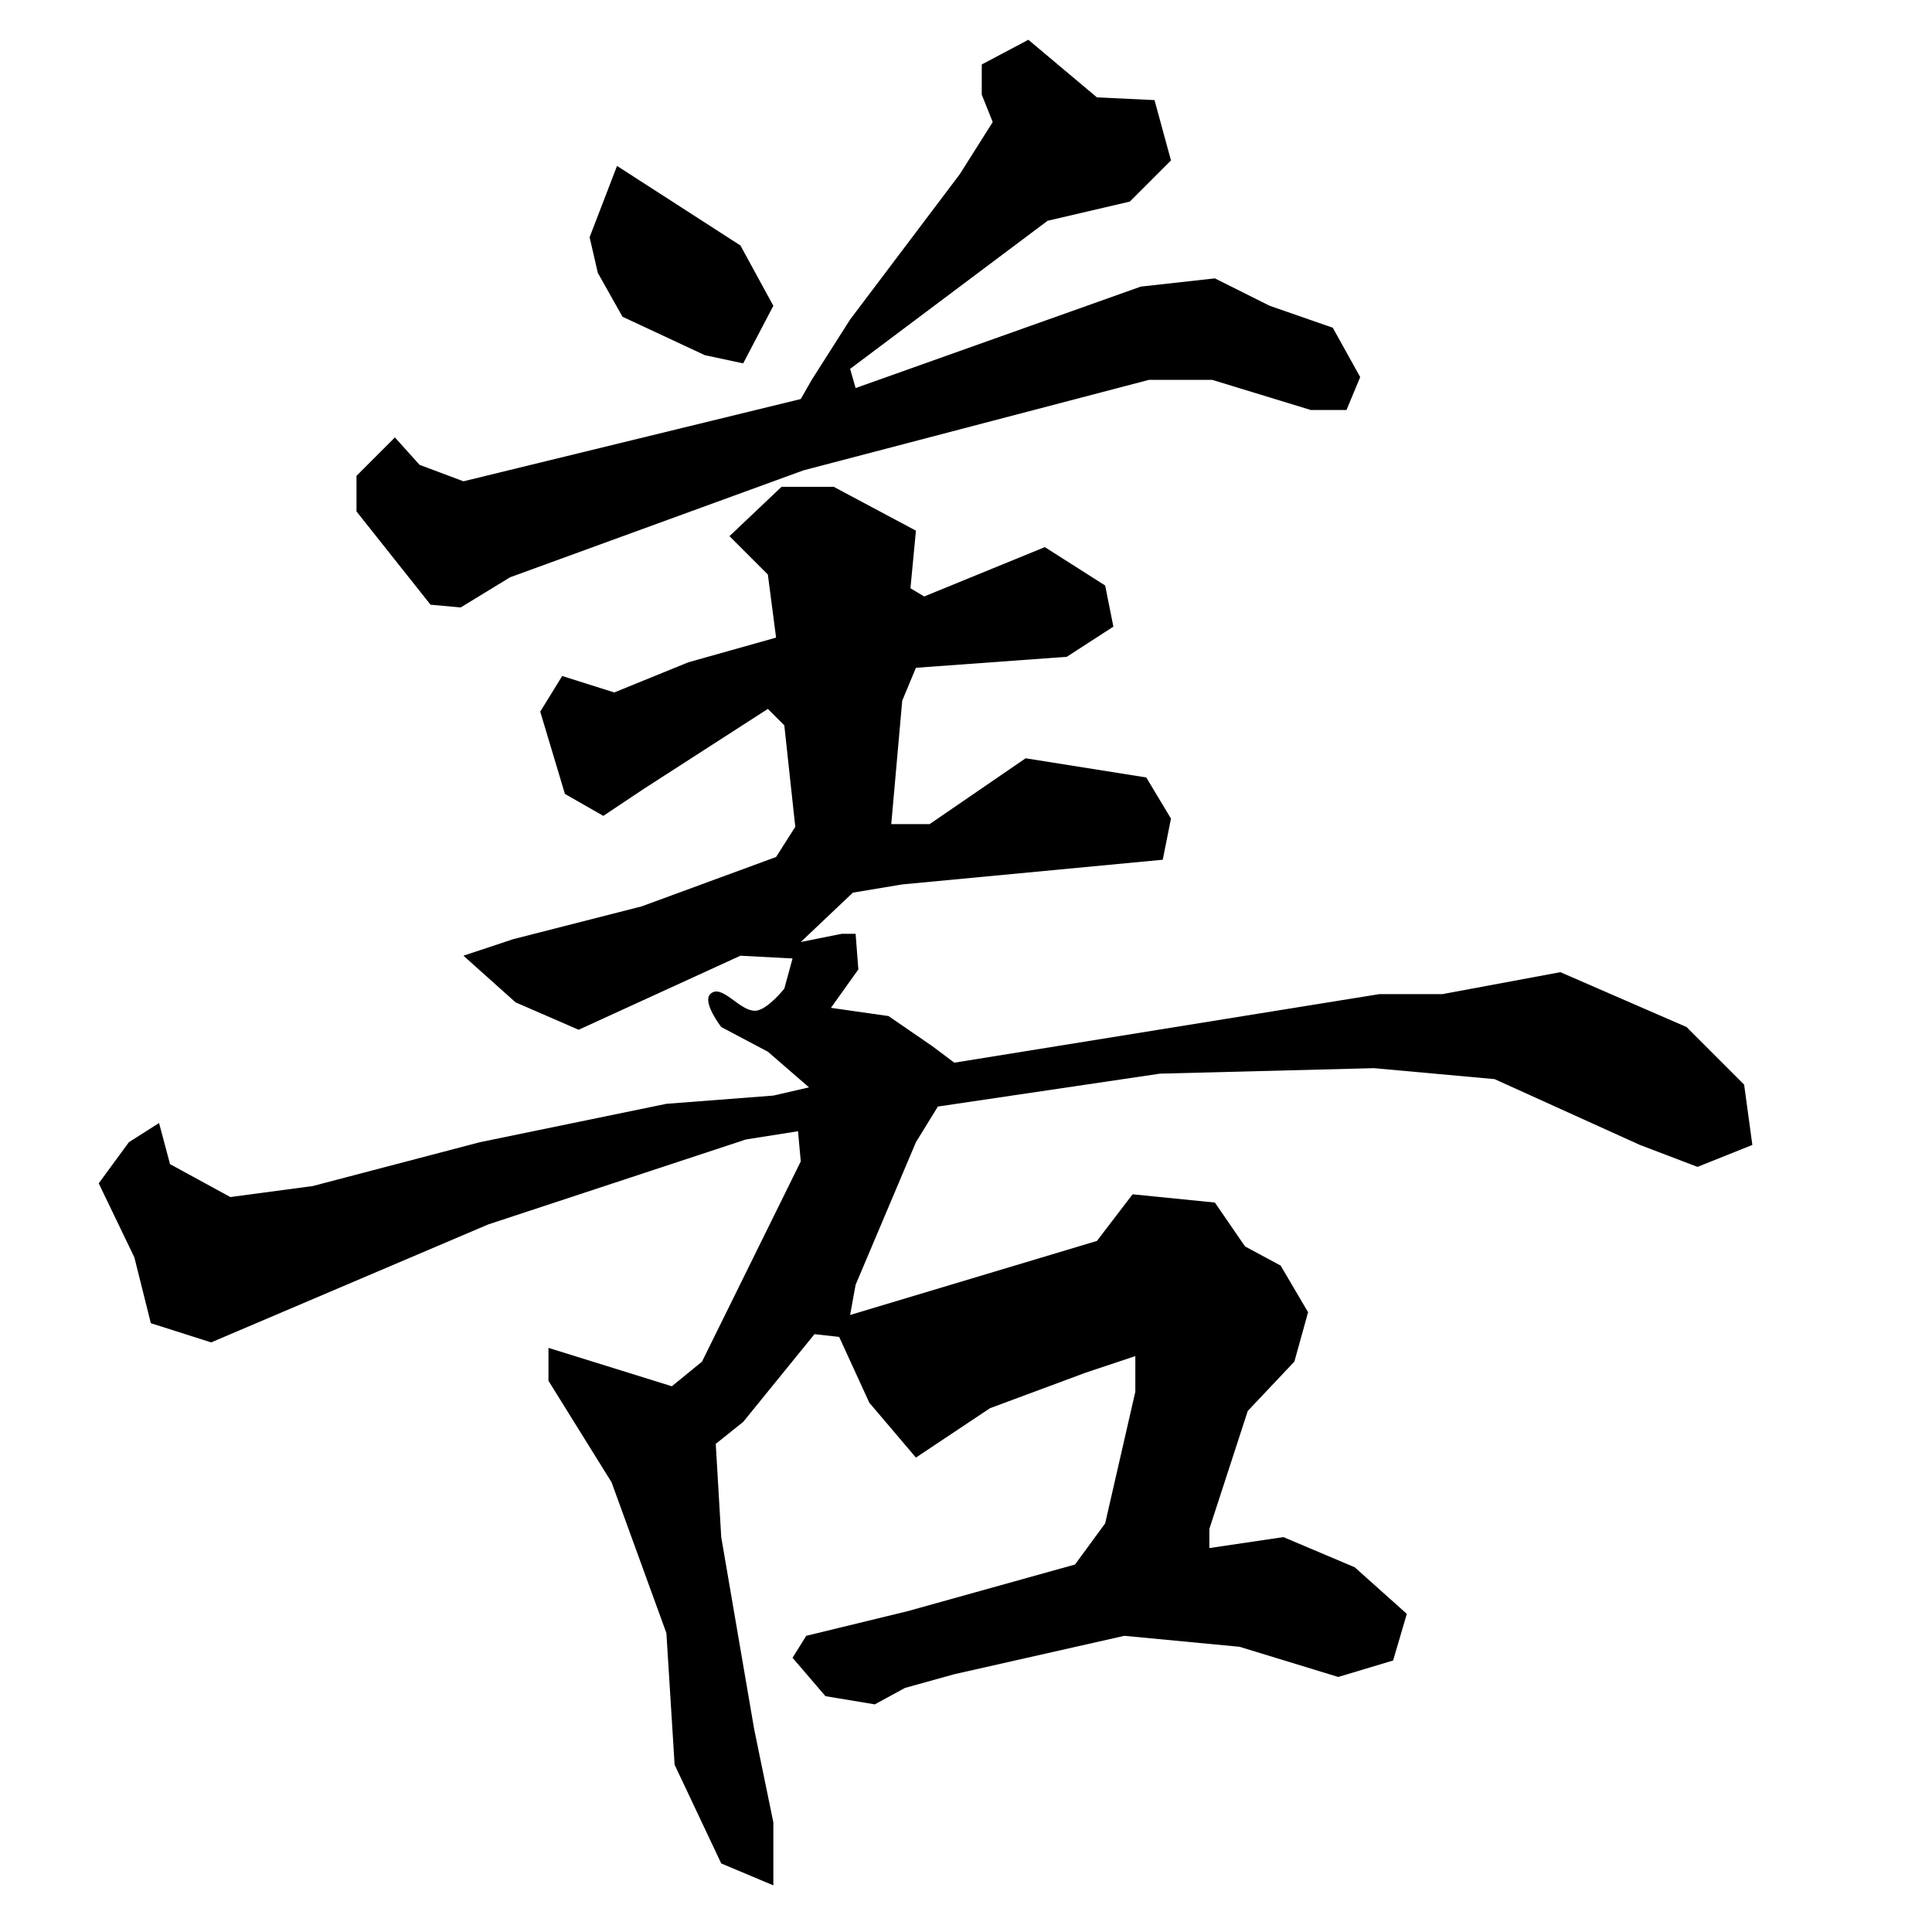
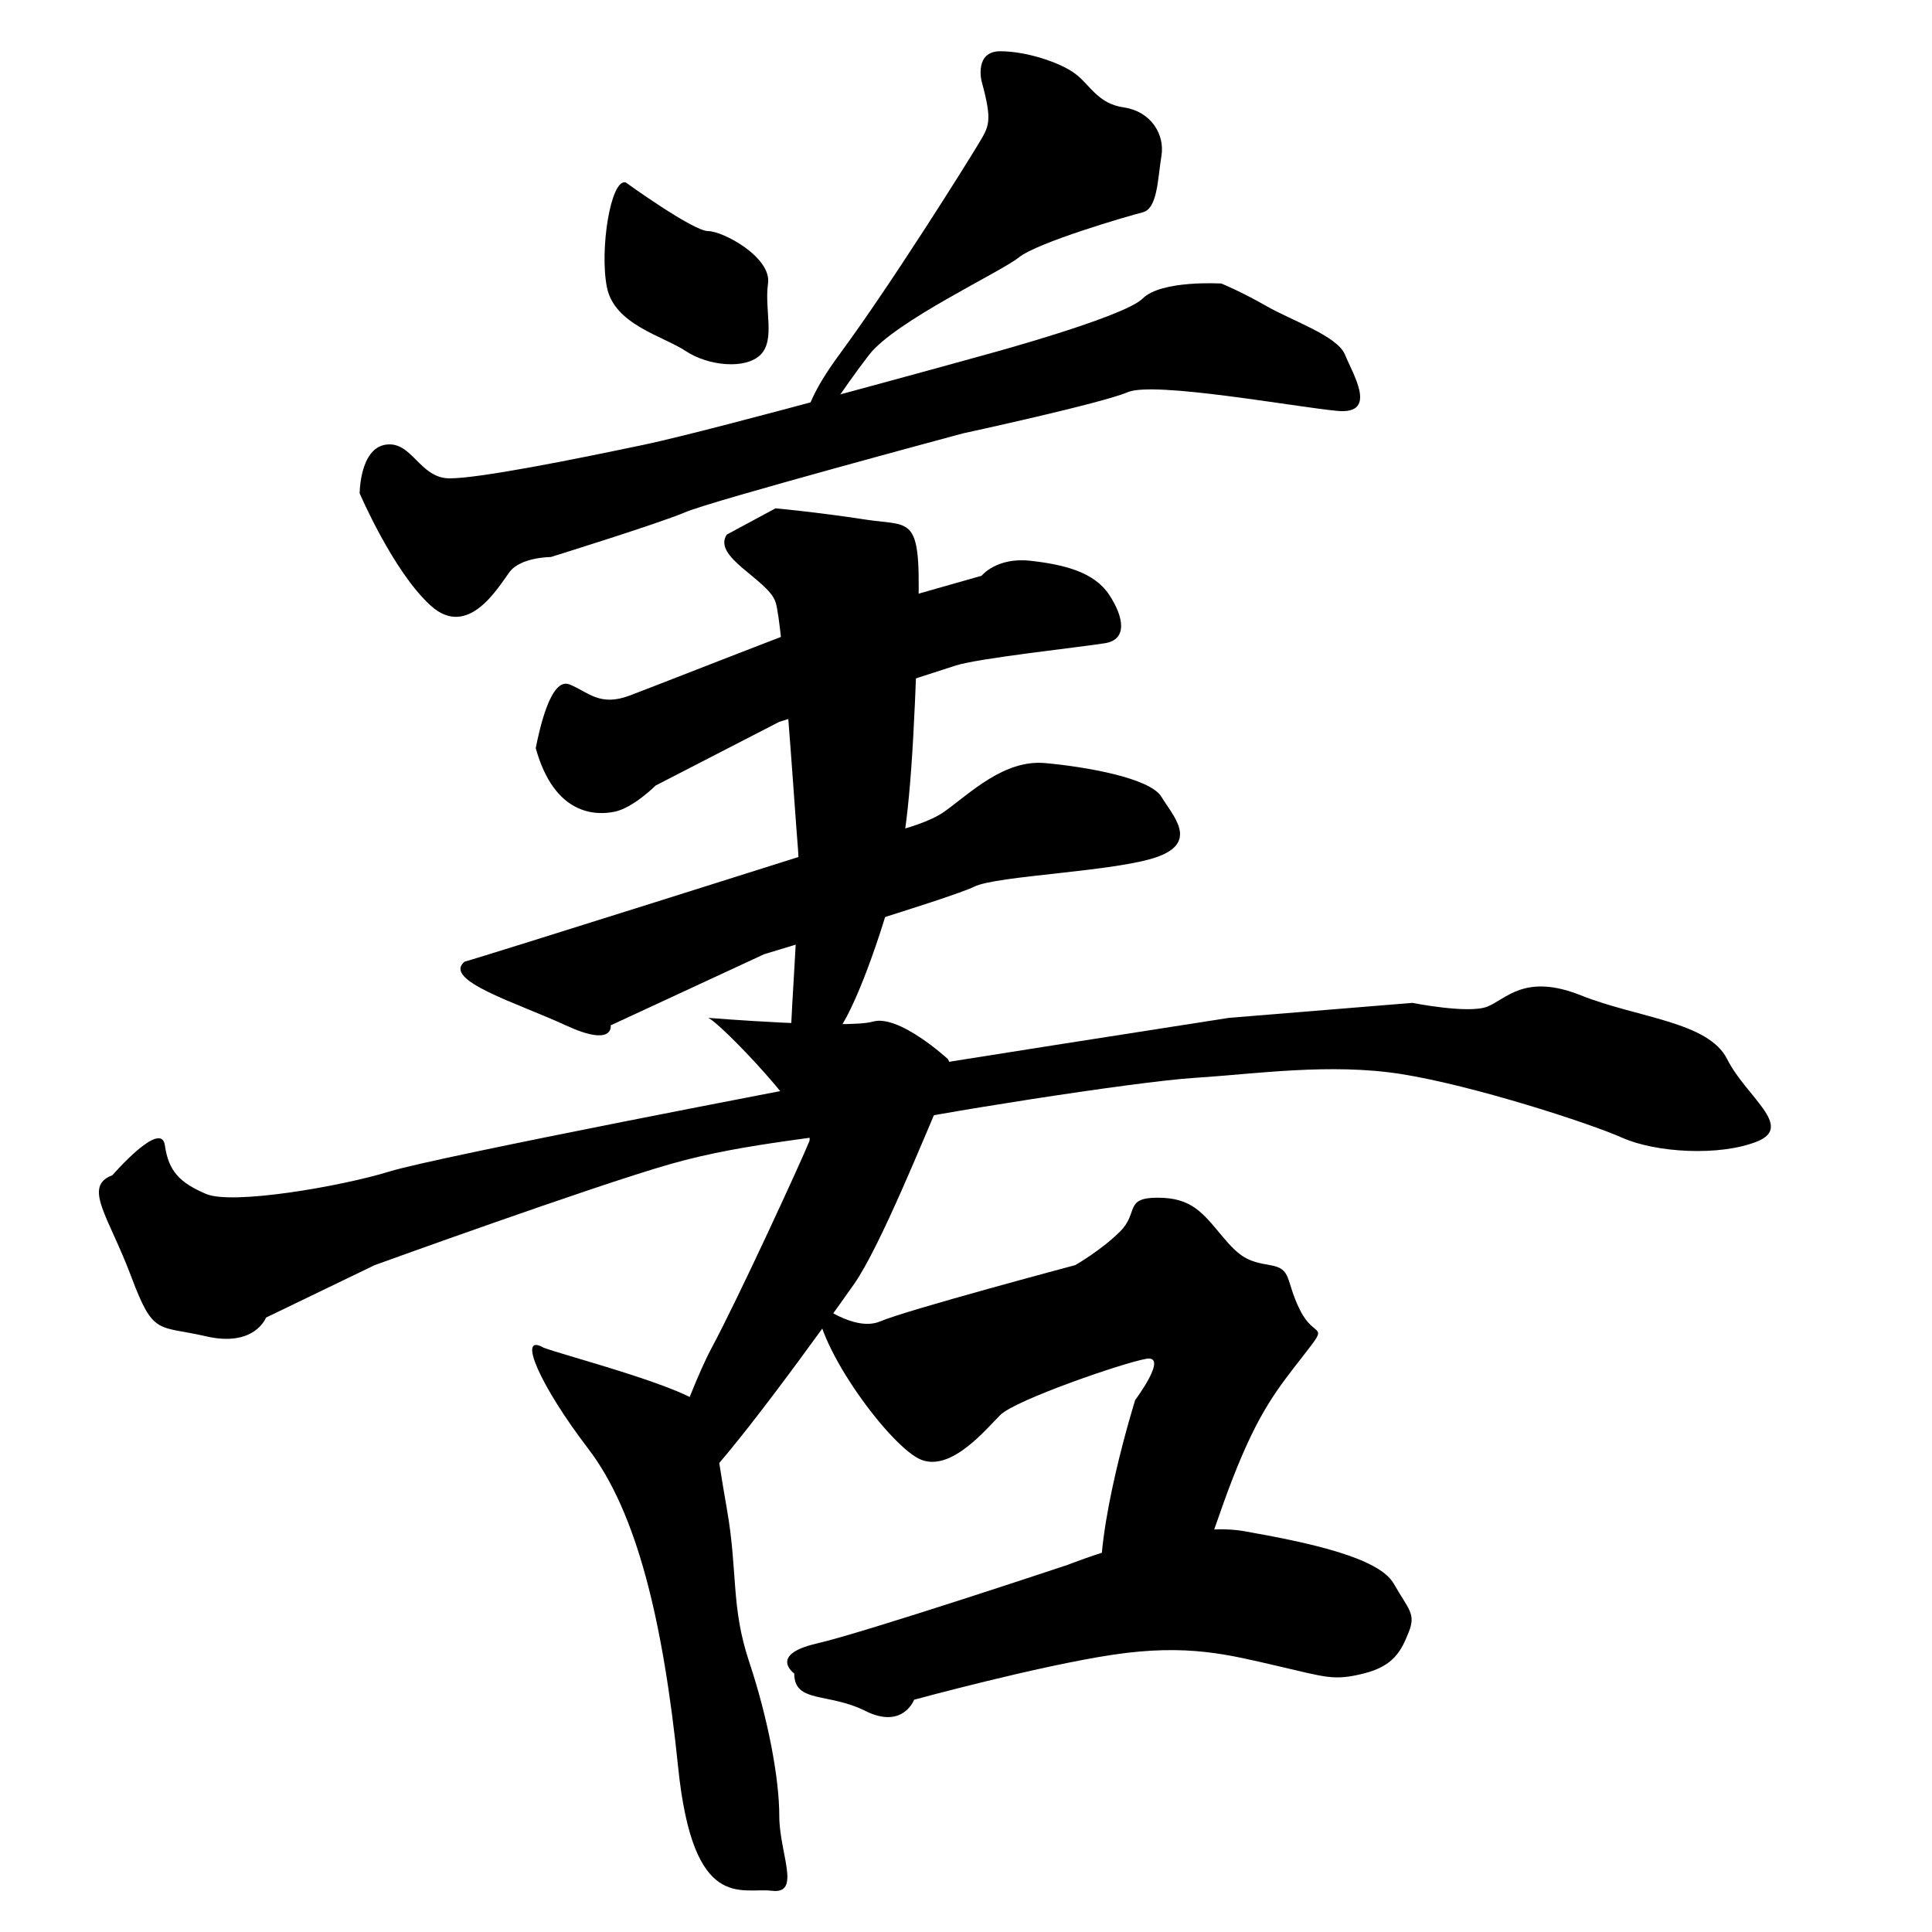
<svg xmlns="http://www.w3.org/2000/svg" width="512" height="512" viewBox="0 0 135.467 135.467" version="1.1" id="svg8">
  <defs id="defs2" />
-   <g id="layer1" transform="translate(-0.2672695,-162.0679)">
-     <g id="g839" transform="translate(0.38915,161.6834)">
-       <g transform="translate(0,-161.5333)" id="layer1-1" />
-       <path style="fill:#000000;stroke:none;stroke-width:0.265px;stroke-linecap:butt;stroke-linejoin:miter;stroke-opacity:1;fill-opacity:1" d="M 43.142,12.019 41.22,17.019 41.796,19.518 43.527,22.595 49.296,25.287 51.988,25.864 54.103,21.826 51.795,17.596 Z" id="path970" />
-       <path style="fill:#000000;stroke:none;stroke-width:0.265px;stroke-linecap:butt;stroke-linejoin:miter;stroke-opacity:1;fill-opacity:1" d="M 68.716,4.905 V 7.02 L 69.485,8.943 67.178,12.596 59.487,22.787 56.795,27.018 56.026,28.364 32.374,34.132 29.298,32.978 27.567,31.056 24.875,33.748 V 36.247 L 30.067,42.785 32.182,42.977 35.643,40.862 56.218,33.363 80.446,27.018 H 84.868 L 91.791,29.133 H 94.29 L 95.252,26.825 93.329,23.364 88.906,21.826 85.061,19.903 79.869,20.48 59.871,27.594 59.487,26.248 73.331,15.865 79.1,14.519 81.984,11.635 80.83,7.404 76.792,7.212 71.985,3.174 Z" id="path972" />
-       <path style="fill:#000000;fill-opacity:1;stroke:none;stroke-width:0.265px;stroke-linecap:butt;stroke-linejoin:miter;stroke-opacity:1" d="M 51.026,37.978 54.68,34.517 H 58.333 L 64.101,37.593 63.717,41.631 64.678,42.208 73.139,38.747 77.369,41.439 77.946,44.323 74.677,46.438 64.101,47.208 63.14,49.515 62.371,58.168 H 65.063 L 71.793,53.553 80.253,54.899 81.984,57.783 81.407,60.667 63.14,62.398 59.679,62.975 56.026,66.436 58.91,65.859 H 59.871 L 60.064,68.359 58.141,71.051 62.179,71.628 65.255,73.743 66.793,74.897 96.598,70.089 H 101.02 L 109.289,68.551 118.134,72.397 122.172,76.435 122.749,80.665 118.903,82.203 114.865,80.665 104.674,76.05 96.213,75.281 81.215,75.666 65.64,77.973 64.101,80.473 59.871,90.472 59.487,92.587 76.792,87.395 79.292,84.126 85.061,84.703 87.176,87.78 89.675,89.126 91.598,92.395 90.637,95.856 87.368,99.317 84.676,107.585 V 108.931 L 89.868,108.162 94.867,110.277 98.521,113.546 97.559,116.815 93.713,117.969 86.791,115.853 78.715,115.084 66.793,117.776 63.332,118.738 61.217,119.891 57.756,119.315 55.449,116.623 56.41,115.084 63.525,113.354 75.254,110.085 77.369,107.201 79.484,97.971 V 95.471 L 76.023,96.625 69.293,99.125 64.101,102.586 60.833,98.74 58.718,94.125 56.987,93.933 51.988,100.086 50.065,101.624 50.449,108.162 52.757,121.622 54.103,128.16 V 132.582 L 50.449,131.044 47.18,124.122 46.604,114.892 42.758,104.316 38.335,97.202 V 94.894 L 46.988,97.586 49.103,95.856 56.026,81.819 55.833,79.704 52.18,80.281 34.105,86.241 14.684,94.51 10.454,93.164 9.3,88.549 6.8,83.357 8.916,80.473 11.031,79.127 11.8,82.011 16.03,84.319 21.799,83.549 33.528,80.473 46.604,77.781 54.103,77.204 56.602,76.627 53.718,74.127 50.449,72.397 C 50.449,72.397 49.102,70.658 49.68,70.089 50.504,69.28 51.81,71.436 52.949,71.243 53.758,71.106 54.872,69.705 54.872,69.705 L 55.449,67.59 51.795,67.397 40.45,72.589 36.028,70.666 32.374,67.397 35.836,66.244 44.873,63.936 54.295,60.475 55.641,58.36 54.872,51.245 53.718,50.092 45.065,55.668 42.181,57.591 39.489,56.053 37.758,50.284 39.297,47.784 42.95,48.938 48.142,46.823 54.295,45.092 53.718,40.67 Z" id="path974" />
-     </g>
+   <g id="layer2">
+     <path style="fill:#000000;stroke:none;stroke-width:0.265px;stroke-linecap:butt;stroke-linejoin:miter;stroke-opacity:1;fill-opacity:1" d="m 43.87,12.789 c 0,0 4.728,3.415 5.779,3.415 1.051,0 4.466,1.839 4.203,3.678 -0.263,1.839 0.525,3.94 -0.525,4.991 -1.051,1.051 -3.678,0.788 -5.254,-0.263 -1.576,-1.051 -4.991,-1.839 -5.517,-4.466 -0.525,-2.627 0.263,-7.618 1.313,-7.355 z" id="path827" />
+     <path style="fill:#000000;stroke:none;stroke-width:0.265px;stroke-linecap:butt;stroke-linejoin:miter;stroke-opacity:1;fill-opacity:1" d="m 68.826,5.696 c 0,0 -0.525,-2.102 1.313,-2.102 1.839,0 4.203,0.788 5.254,1.576 1.051,0.788 1.576,2.102 3.415,2.364 1.839,0.263 2.89,1.839 2.627,3.415 -0.263,1.576 -0.263,3.678 -1.313,3.94 -1.051,0.263 -7.355,2.102 -8.669,3.152 -1.313,1.051 -8.669,4.466 -10.508,6.83 -1.839,2.364 -4.203,6.042 -4.203,6.042 0,0 -1.576,-1.051 2.102,-6.042 3.678,-4.991 8.932,-13.397 9.72,-14.711 0.788,-1.313 1.051,-1.576 0.263,-4.466 z" id="path829" />
+     <path style="fill:#000000;stroke:none;stroke-width:0.265px;stroke-linecap:butt;stroke-linejoin:miter;stroke-opacity:1;fill-opacity:1" d="m 25.219,34.592 c 0,0 0,-3.152 1.839,-3.415 1.839,-0.263 2.364,2.364 4.466,2.364 2.102,0 8.669,-1.313 13.66,-2.364 4.991,-1.051 23.905,-6.305 23.905,-6.305 0,0 9.72,-2.627 11.033,-3.94 1.313,-1.313 5.517,-1.051 5.517,-1.051 0,0 1.313,0.525 3.152,1.576 1.839,1.051 4.991,2.102 5.517,3.415 0.525,1.313 2.364,4.203 -0.525,3.94 -2.89,-0.263 -12.872,-2.102 -14.711,-1.313 -1.839,0.788 -11.559,2.89 -11.559,2.89 0,0 -17.6,4.728 -19.439,5.517 -1.839,0.788 -9.457,3.152 -9.457,3.152 0,0 -2.102,0 -2.89,1.051 -0.788,1.051 -2.89,4.728 -5.517,2.364 -2.627,-2.364 -4.991,-7.881 -4.991,-7.881 z" id="path831" />
+     <path style="fill:#000000;stroke:none;stroke-width:0.265px;stroke-linecap:butt;stroke-linejoin:miter;stroke-opacity:1;fill-opacity:1" d="m 37.565,52.455 c 0.263,-1.313 1.051,-4.991 2.364,-4.466 1.313,0.525 2.102,1.576 4.203,0.788 2.102,-0.788 13.397,-5.254 14.448,-5.517 1.051,-0.263 10.245,-2.89 10.245,-2.89 0,0 1.051,-1.313 3.415,-1.051 2.364,0.263 4.466,0.788 5.517,2.364 1.051,1.576 1.313,3.152 -0.263,3.415 -1.576,0.263 -8.932,1.051 -10.508,1.576 -1.576,0.525 -12.347,3.94 -12.347,3.94 l -8.669,4.466 c 0,0 -1.576,1.576 -2.89,1.839 -1.313,0.263 -4.203,0.263 -5.517,-4.466 z" id="path833" />
+     <path style="fill:#000000;stroke:none;stroke-width:0.265px;stroke-linecap:butt;stroke-linejoin:miter;stroke-opacity:1;fill-opacity:1" d="m 50.963,37.482 3.415,-1.839 c 0,0 2.89,0.263 6.305,0.788 3.415,0.525 3.94,-0.525 3.678,7.355 -0.263,7.881 -0.525,13.135 -1.313,16.812 -0.788,3.678 -2.89,9.72 -4.203,11.559 -1.313,1.839 -3.152,4.728 -3.415,3.152 C 55.166,73.734 56.216,62.7 55.954,59.548 55.691,56.396 54.903,43.787 54.378,42.21 53.852,40.634 49.912,39.058 50.963,37.482 Z" id="path835" />
+     <path style="fill:#000000;stroke:none;stroke-width:0.265px;stroke-linecap:butt;stroke-linejoin:miter;stroke-opacity:1;fill-opacity:1" d="m 32.574,67.429 c 1.051,-0.263 26.795,-8.406 26.795,-8.406 0,0 4.991,-0.788 6.83,-2.102 1.839,-1.313 4.203,-3.678 7.093,-3.415 2.89,0.263 7.355,1.051 8.144,2.364 0.788,1.313 2.627,3.152 -0.263,4.203 -2.89,1.051 -11.296,1.313 -12.872,2.102 -1.576,0.788 -14.711,4.728 -14.711,4.728 l -10.77,4.991 c 0,0 0.263,1.576 -3.152,0 -3.415,-1.576 -8.669,-3.152 -7.093,-4.466 z" id="path837" />
+     <path style="fill:#000000;stroke:none;stroke-width:0.265px;stroke-linecap:butt;stroke-linejoin:miter;stroke-opacity:1;fill-opacity:1" d="m 49.649,71.369 c 0,0 9.72,0.788 11.559,0.263 1.839,-0.525 5.254,2.627 5.254,2.627 0,0 0.525,0.525 -0.525,2.89 -1.051,2.364 -4.203,10.245 -6.042,12.872 -1.839,2.627 -9.194,12.872 -11.296,14.448 -2.102,1.576 -3.415,2.364 -3.415,2.364 0,0 2.89,-8.932 4.728,-12.347 1.839,-3.415 6.305,-13.135 6.83,-14.448 0.525,-1.313 -6.305,-8.406 -7.093,-8.669 z" id="path839" />
+     <path style="fill:#000000;stroke:none;stroke-width:0.265px;stroke-linecap:butt;stroke-linejoin:miter;stroke-opacity:1;fill-opacity:1" d="m 7.881,82.403 c 0,0 3.415,-3.94 3.678,-2.102 0.263,1.839 1.051,2.627 2.89,3.415 1.839,0.788 9.457,-0.525 12.872,-1.576 3.415,-1.051 29.422,-6.042 32.311,-6.567 2.89,-0.525 26.532,-4.203 26.532,-4.203 l 12.872,-1.051 c 0,0 3.94,0.788 5.254,0.263 1.313,-0.525 2.627,-2.364 6.567,-0.788 3.94,1.576 8.932,1.839 10.245,4.466 1.313,2.627 4.728,4.728 2.102,5.779 -2.627,1.051 -7.093,0.788 -9.457,-0.263 -2.364,-1.051 -10.508,-3.678 -15.499,-4.466 -4.991,-0.788 -10.245,0 -14.448,0.263 -4.203,0.263 -19.177,2.627 -22.329,3.415 -3.152,0.788 -8.932,1.051 -14.448,2.627 -5.517,1.576 -20.753,7.093 -20.753,7.093 l -7.618,3.678 c 0,0 -0.788,2.102 -4.203,1.313 -3.415,-0.788 -3.678,0 -5.254,-4.203 C 7.618,85.292 5.779,83.191 7.881,82.403 Z" id="path841" />
+     <path style="fill:#000000;stroke:none;stroke-width:0.265px;stroke-linecap:butt;stroke-linejoin:miter;stroke-opacity:1;fill-opacity:1" d="m 38.091,94.486 c 1.313,0.525 10.508,2.89 11.296,4.203 0.788,1.313 0.788,2.627 1.576,7.093 0.788,4.466 0.263,6.83 1.576,10.77 1.313,3.94 2.102,8.144 2.102,10.77 0,2.627 1.576,5.517 -0.525,5.254 -2.102,-0.263 -5.517,1.576 -6.567,-8.669 -1.051,-10.245 -2.89,-17.863 -6.305,-22.329 -3.415,-4.466 -4.991,-8.144 -3.152,-7.093 z" id="path843" />
+     <path style="fill:#000000;stroke:none;stroke-width:0.265px;stroke-linecap:butt;stroke-linejoin:miter;stroke-opacity:1;fill-opacity:1" d="m 57.267,91.334 c 0,0 2.627,2.102 4.466,1.313 1.839,-0.788 13.66,-3.94 13.66,-3.94 0,0 1.839,-1.051 3.152,-2.364 1.313,-1.313 0.263,-2.364 2.627,-2.364 2.364,0 3.152,1.051 4.466,2.627 1.313,1.576 1.839,1.839 3.415,2.102 1.576,0.263 1.051,1.051 2.102,3.152 1.051,2.102 2.102,0.788 0.263,3.152 -1.839,2.364 -3.152,3.94 -4.991,8.669 -1.839,4.728 -2.364,7.881 -4.466,9.194 -2.102,1.313 -4.203,3.415 -4.728,-1.051 -0.525,-4.466 2.364,-13.66 2.364,-13.66 0,0 2.364,-3.152 0.788,-2.89 -1.576,0.263 -9.194,2.89 -10.245,3.94 -1.051,1.051 -3.415,3.94 -5.517,3.152 -2.102,-0.788 -7.355,-7.881 -7.355,-11.033 z" id="path845" />
+     <path style="fill:#000000;stroke:none;stroke-width:0.265px;stroke-linecap:butt;stroke-linejoin:miter;stroke-opacity:1;fill-opacity:1" d="m 55.691,117.341 c 0,0 -1.839,-1.313 1.576,-2.102 3.415,-0.788 17.6,-5.517 17.6,-5.517 0,0 7.881,-3.152 12.347,-2.364 4.466,0.788 9.457,1.839 10.508,3.678 1.051,1.839 1.576,2.102 1.051,3.415 -0.525,1.313 -1.051,2.364 -3.152,2.89 -2.102,0.525 -2.627,0.263 -6.042,-0.525 -3.415,-0.788 -6.305,-1.576 -11.559,-0.788 -5.254,0.788 -13.923,3.152 -13.923,3.152 0,0 -0.788,2.102 -3.415,0.788 -2.627,-1.313 -4.991,-0.525 -4.991,-2.627 z" id="path847" />
  </g>
</svg>
